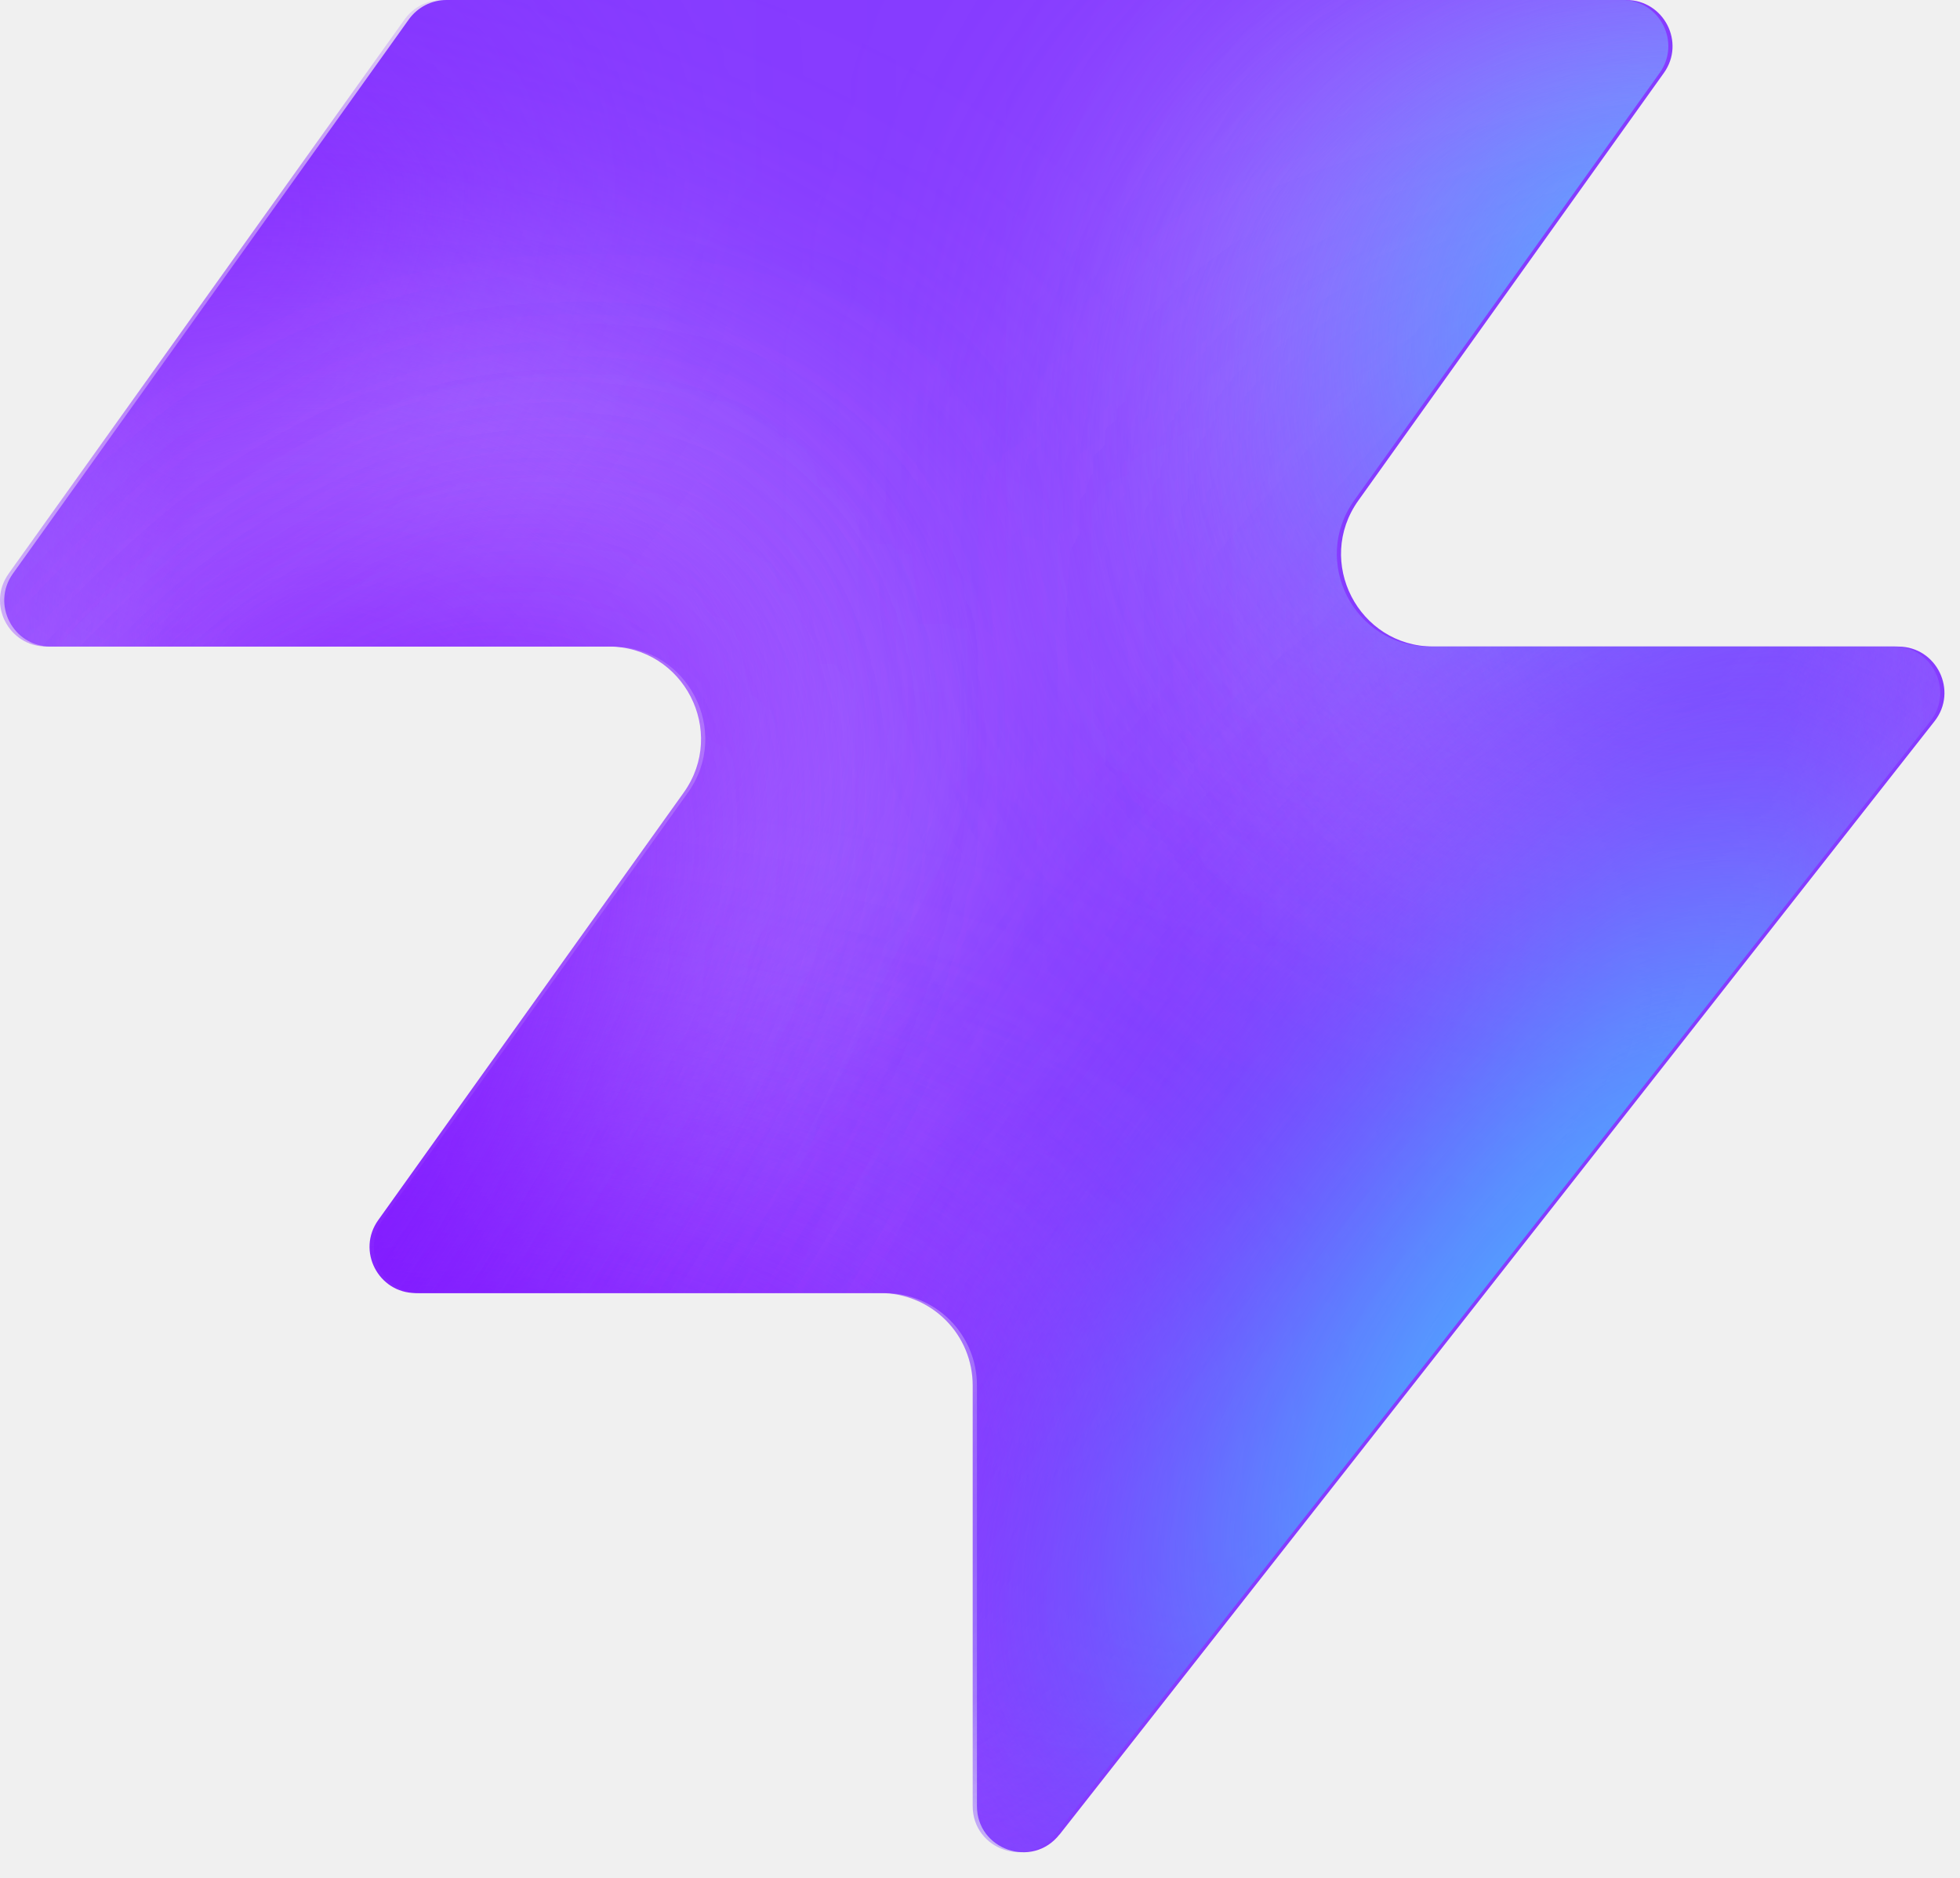
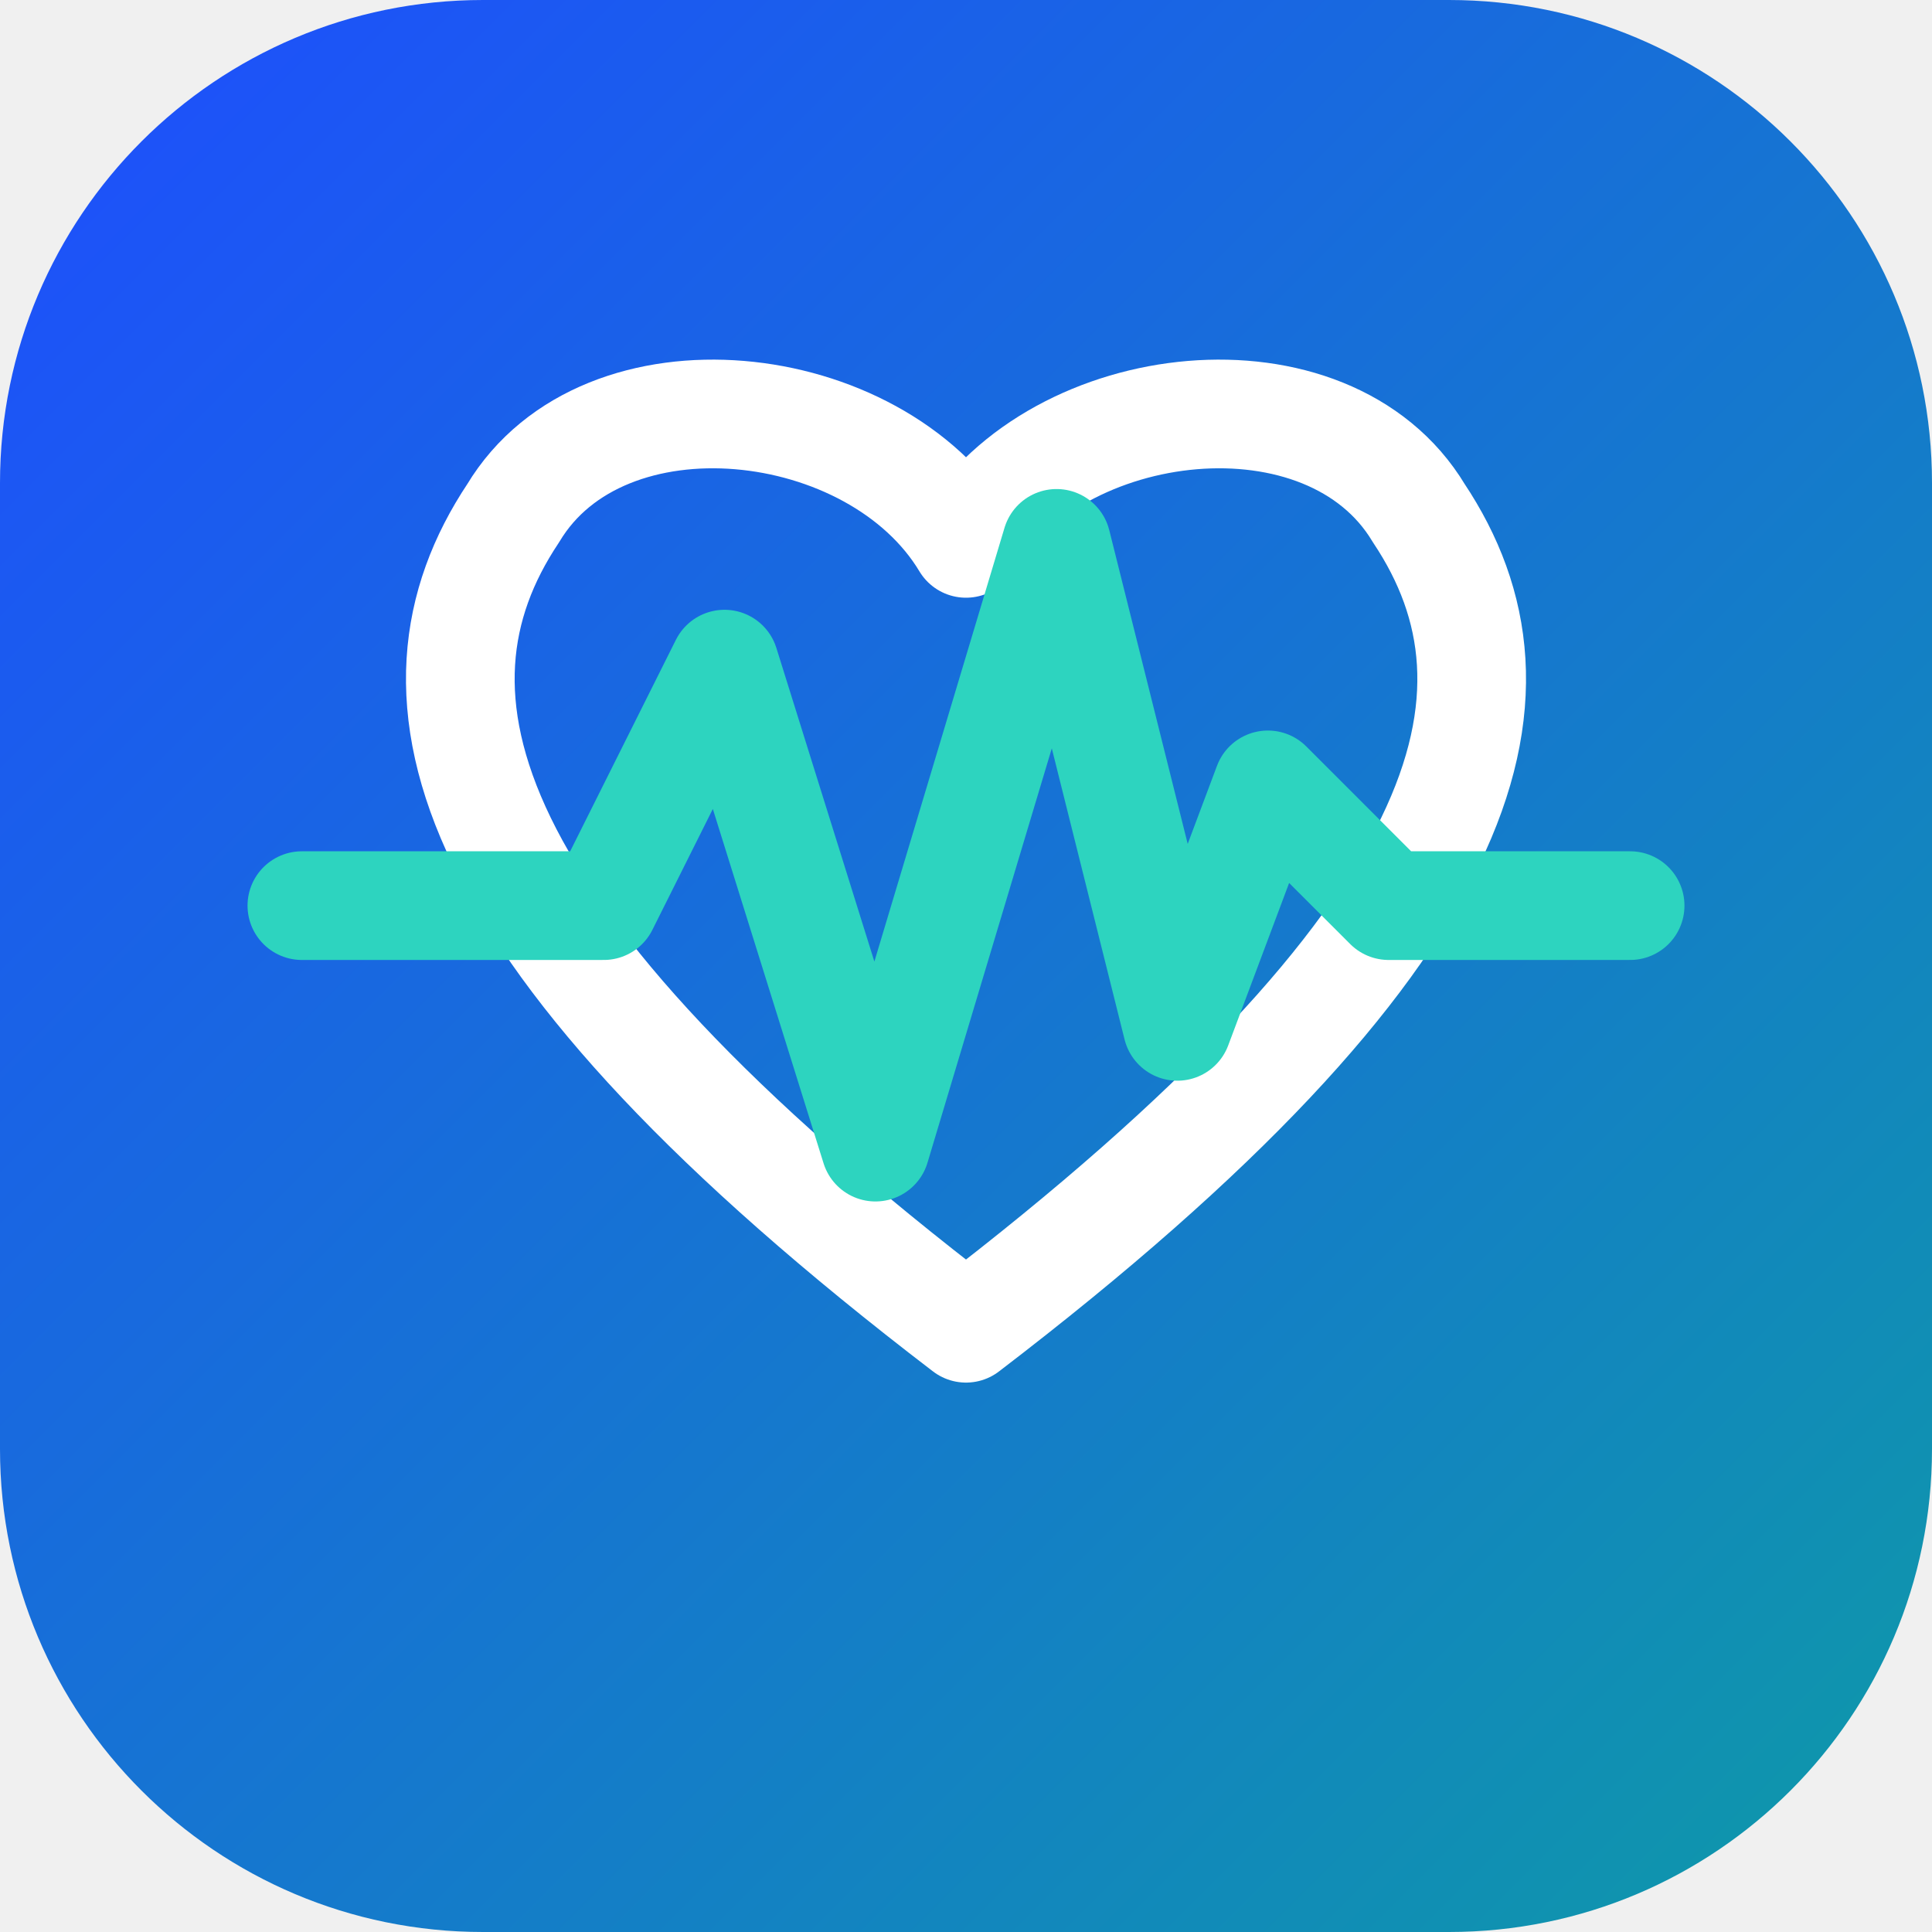
- <svg xmlns="http://www.w3.org/2000/svg" width="48" height="46" fill="none" viewBox="0 0 48 46">
-   <path fill="#863bff" d="M25.946 44.938c-.664.845-2.021.375-2.021-.698V33.937a2.26 2.26 0 0 0-2.262-2.262H10.287c-.92 0-1.456-1.04-.92-1.788l7.48-10.471c1.07-1.497 0-3.578-1.842-3.578H1.237c-.92 0-1.456-1.04-.92-1.788L10.013.474c.214-.297.556-.474.92-.474h28.894c.92 0 1.456 1.04.92 1.788l-7.48 10.471c-1.07 1.498 0 3.579 1.842 3.579h11.377c.943 0 1.473 1.088.89 1.83L25.947 44.94z" style="fill:#863bff;fill:color(display-p3 .525 .23 1);fill-opacity:1" />
-   <mask id="a" width="48" height="46" x="0" y="0" maskUnits="userSpaceOnUse" style="mask-type:alpha">
-     <path fill="#000" d="M25.842 44.938c-.664.844-2.021.375-2.021-.698V33.937a2.26 2.26 0 0 0-2.262-2.262H10.183c-.92 0-1.456-1.04-.92-1.788l7.48-10.471c1.07-1.498 0-3.579-1.842-3.579H1.133c-.92 0-1.456-1.04-.92-1.787L9.91.473c.214-.297.556-.474.92-.474h28.894c.92 0 1.456 1.04.92 1.788l-7.48 10.471c-1.07 1.498 0 3.578 1.842 3.578h11.377c.943 0 1.473 1.088.89 1.832L25.843 44.94z" style="fill:#000;fill-opacity:1" />
-   </mask>
-   <g mask="url(#a)">
-     <g filter="url(#b)">
-       <ellipse cx="5.508" cy="14.704" fill="#ede6ff" rx="5.508" ry="14.704" style="fill:#ede6ff;fill:color(display-p3 .927 .903 1);fill-opacity:1" transform="matrix(.00324 1 1 -.00324 -4.47 31.516)" />
-     </g>
-     <g filter="url(#c)">
-       <ellipse cx="10.399" cy="29.851" fill="#ede6ff" rx="10.399" ry="29.851" style="fill:#ede6ff;fill:color(display-p3 .927 .903 1);fill-opacity:1" transform="matrix(.00324 1 1 -.00324 -39.328 7.883)" />
-     </g>
-     <g filter="url(#d)">
-       <ellipse cx="5.508" cy="30.487" fill="#7e14ff" rx="5.508" ry="30.487" style="fill:#7e14ff;fill:color(display-p3 .492 .077 1);fill-opacity:1" transform="rotate(89.814 -25.913 -14.639)scale(1 -1)" />
-     </g>
-     <g filter="url(#e)">
-       <ellipse cx="5.508" cy="30.599" fill="#7e14ff" rx="5.508" ry="30.599" style="fill:#7e14ff;fill:color(display-p3 .492 .077 1);fill-opacity:1" transform="rotate(89.814 -32.644 -3.334)scale(1 -1)" />
-     </g>
-     <g filter="url(#f)">
-       <ellipse cx="5.508" cy="30.599" fill="#7e14ff" rx="5.508" ry="30.599" style="fill:#7e14ff;fill:color(display-p3 .492 .077 1);fill-opacity:1" transform="matrix(.00324 1 1 -.00324 -34.34 30.47)" />
-     </g>
-     <g filter="url(#g)">
-       <ellipse cx="14.072" cy="22.078" fill="#ede6ff" rx="14.072" ry="22.078" style="fill:#ede6ff;fill:color(display-p3 .927 .903 1);fill-opacity:1" transform="rotate(93.35 24.506 48.493)scale(-1 1)" />
-     </g>
-     <g filter="url(#h)">
-       <ellipse cx="3.47" cy="21.501" fill="#7e14ff" rx="3.47" ry="21.501" style="fill:#7e14ff;fill:color(display-p3 .492 .077 1);fill-opacity:1" transform="rotate(89.009 28.708 47.59)scale(-1 1)" />
-     </g>
-     <g filter="url(#i)">
-       <ellipse cx="3.47" cy="21.501" fill="#7e14ff" rx="3.47" ry="21.501" style="fill:#7e14ff;fill:color(display-p3 .492 .077 1);fill-opacity:1" transform="rotate(89.009 28.708 47.59)scale(-1 1)" />
-     </g>
-     <g filter="url(#j)">
-       <ellipse cx=".387" cy="8.972" fill="#7e14ff" rx="4.407" ry="29.108" style="fill:#7e14ff;fill:color(display-p3 .492 .077 1);fill-opacity:1" transform="rotate(39.51 .387 8.972)" />
-     </g>
-     <g filter="url(#k)">
-       <ellipse cx="47.523" cy="-6.092" fill="#7e14ff" rx="4.407" ry="29.108" style="fill:#7e14ff;fill:color(display-p3 .492 .077 1);fill-opacity:1" transform="rotate(37.892 47.523 -6.092)" />
-     </g>
-     <g filter="url(#l)">
-       <ellipse cx="41.412" cy="6.333" fill="#47bfff" rx="5.971" ry="9.665" style="fill:#47bfff;fill:color(display-p3 .28 .748 1);fill-opacity:1" transform="rotate(37.892 41.412 6.333)" />
-     </g>
-     <g filter="url(#m)">
-       <ellipse cx="-1.879" cy="38.332" fill="#7e14ff" rx="4.407" ry="29.108" style="fill:#7e14ff;fill:color(display-p3 .492 .077 1);fill-opacity:1" transform="rotate(37.892 -1.88 38.332)" />
-     </g>
-     <g filter="url(#n)">
-       <ellipse cx="-1.879" cy="38.332" fill="#7e14ff" rx="4.407" ry="29.108" style="fill:#7e14ff;fill:color(display-p3 .492 .077 1);fill-opacity:1" transform="rotate(37.892 -1.88 38.332)" />
-     </g>
-     <g filter="url(#o)">
-       <ellipse cx="35.651" cy="29.907" fill="#7e14ff" rx="4.407" ry="29.108" style="fill:#7e14ff;fill:color(display-p3 .492 .077 1);fill-opacity:1" transform="rotate(37.892 35.651 29.907)" />
-     </g>
-     <g filter="url(#p)">
-       <ellipse cx="38.418" cy="32.4" fill="#47bfff" rx="5.971" ry="15.297" style="fill:#47bfff;fill:color(display-p3 .28 .748 1);fill-opacity:1" transform="rotate(37.892 38.418 32.4)" />
-     </g>
-   </g>
+ <svg xmlns="http://www.w3.org/2000/svg" viewBox="0 0 32 32" fill="none">
  <defs>
-     <filter id="b" width="60.045" height="41.654" x="-19.77" y="16.149" color-interpolation-filters="sRGB" filterUnits="userSpaceOnUse">
-       <feFlood flood-opacity="0" result="BackgroundImageFix" />
-       <feBlend in="SourceGraphic" in2="BackgroundImageFix" result="shape" />
-       <feGaussianBlur result="effect1_foregroundBlur_2002_17158" stdDeviation="7.659" />
-     </filter>
-     <filter id="c" width="90.34" height="51.437" x="-54.613" y="-7.533" color-interpolation-filters="sRGB" filterUnits="userSpaceOnUse">
-       <feFlood flood-opacity="0" result="BackgroundImageFix" />
-       <feBlend in="SourceGraphic" in2="BackgroundImageFix" result="shape" />
-       <feGaussianBlur result="effect1_foregroundBlur_2002_17158" stdDeviation="7.659" />
-     </filter>
-     <filter id="d" width="79.355" height="29.4" x="-49.64" y="2.03" color-interpolation-filters="sRGB" filterUnits="userSpaceOnUse">
-       <feFlood flood-opacity="0" result="BackgroundImageFix" />
-       <feBlend in="SourceGraphic" in2="BackgroundImageFix" result="shape" />
-       <feGaussianBlur result="effect1_foregroundBlur_2002_17158" stdDeviation="4.596" />
-     </filter>
-     <filter id="e" width="79.579" height="29.4" x="-45.045" y="20.029" color-interpolation-filters="sRGB" filterUnits="userSpaceOnUse">
-       <feFlood flood-opacity="0" result="BackgroundImageFix" />
-       <feBlend in="SourceGraphic" in2="BackgroundImageFix" result="shape" />
-       <feGaussianBlur result="effect1_foregroundBlur_2002_17158" stdDeviation="4.596" />
-     </filter>
-     <filter id="f" width="79.579" height="29.4" x="-43.513" y="21.178" color-interpolation-filters="sRGB" filterUnits="userSpaceOnUse">
-       <feFlood flood-opacity="0" result="BackgroundImageFix" />
-       <feBlend in="SourceGraphic" in2="BackgroundImageFix" result="shape" />
-       <feGaussianBlur result="effect1_foregroundBlur_2002_17158" stdDeviation="4.596" />
-     </filter>
-     <filter id="g" width="74.749" height="58.852" x="15.756" y="-17.901" color-interpolation-filters="sRGB" filterUnits="userSpaceOnUse">
-       <feFlood flood-opacity="0" result="BackgroundImageFix" />
-       <feBlend in="SourceGraphic" in2="BackgroundImageFix" result="shape" />
-       <feGaussianBlur result="effect1_foregroundBlur_2002_17158" stdDeviation="7.659" />
-     </filter>
-     <filter id="h" width="61.377" height="25.362" x="23.548" y="2.284" color-interpolation-filters="sRGB" filterUnits="userSpaceOnUse">
-       <feFlood flood-opacity="0" result="BackgroundImageFix" />
-       <feBlend in="SourceGraphic" in2="BackgroundImageFix" result="shape" />
-       <feGaussianBlur result="effect1_foregroundBlur_2002_17158" stdDeviation="4.596" />
-     </filter>
-     <filter id="i" width="61.377" height="25.362" x="23.548" y="2.284" color-interpolation-filters="sRGB" filterUnits="userSpaceOnUse">
-       <feFlood flood-opacity="0" result="BackgroundImageFix" />
-       <feBlend in="SourceGraphic" in2="BackgroundImageFix" result="shape" />
-       <feGaussianBlur result="effect1_foregroundBlur_2002_17158" stdDeviation="4.596" />
-     </filter>
-     <filter id="j" width="56.045" height="63.649" x="-27.636" y="-22.853" color-interpolation-filters="sRGB" filterUnits="userSpaceOnUse">
-       <feFlood flood-opacity="0" result="BackgroundImageFix" />
-       <feBlend in="SourceGraphic" in2="BackgroundImageFix" result="shape" />
-       <feGaussianBlur result="effect1_foregroundBlur_2002_17158" stdDeviation="4.596" />
-     </filter>
-     <filter id="k" width="54.814" height="64.646" x="20.116" y="-38.415" color-interpolation-filters="sRGB" filterUnits="userSpaceOnUse">
-       <feFlood flood-opacity="0" result="BackgroundImageFix" />
-       <feBlend in="SourceGraphic" in2="BackgroundImageFix" result="shape" />
-       <feGaussianBlur result="effect1_foregroundBlur_2002_17158" stdDeviation="4.596" />
-     </filter>
-     <filter id="l" width="33.541" height="35.313" x="24.641" y="-11.323" color-interpolation-filters="sRGB" filterUnits="userSpaceOnUse">
-       <feFlood flood-opacity="0" result="BackgroundImageFix" />
-       <feBlend in="SourceGraphic" in2="BackgroundImageFix" result="shape" />
-       <feGaussianBlur result="effect1_foregroundBlur_2002_17158" stdDeviation="4.596" />
-     </filter>
-     <filter id="m" width="54.814" height="64.646" x="-29.286" y="6.009" color-interpolation-filters="sRGB" filterUnits="userSpaceOnUse">
-       <feFlood flood-opacity="0" result="BackgroundImageFix" />
-       <feBlend in="SourceGraphic" in2="BackgroundImageFix" result="shape" />
-       <feGaussianBlur result="effect1_foregroundBlur_2002_17158" stdDeviation="4.596" />
-     </filter>
-     <filter id="n" width="54.814" height="64.646" x="-29.286" y="6.009" color-interpolation-filters="sRGB" filterUnits="userSpaceOnUse">
-       <feFlood flood-opacity="0" result="BackgroundImageFix" />
-       <feBlend in="SourceGraphic" in2="BackgroundImageFix" result="shape" />
-       <feGaussianBlur result="effect1_foregroundBlur_2002_17158" stdDeviation="4.596" />
-     </filter>
-     <filter id="o" width="54.814" height="64.646" x="8.244" y="-2.416" color-interpolation-filters="sRGB" filterUnits="userSpaceOnUse">
-       <feFlood flood-opacity="0" result="BackgroundImageFix" />
-       <feBlend in="SourceGraphic" in2="BackgroundImageFix" result="shape" />
-       <feGaussianBlur result="effect1_foregroundBlur_2002_17158" stdDeviation="4.596" />
-     </filter>
-     <filter id="p" width="39.409" height="43.623" x="18.713" y="10.588" color-interpolation-filters="sRGB" filterUnits="userSpaceOnUse">
-       <feFlood flood-opacity="0" result="BackgroundImageFix" />
-       <feBlend in="SourceGraphic" in2="BackgroundImageFix" result="shape" />
-       <feGaussianBlur result="effect1_foregroundBlur_2002_17158" stdDeviation="4.596" />
-     </filter>
+     <linearGradient id="favGrad" x1="0%" y1="0%" x2="100%" y2="100%">
+       <stop offset="0%" stop-color="#1E4DFF" />
+       <stop offset="100%" stop-color="#0E9AA7" />
+     </linearGradient>
  </defs>
+   <rect width="32" height="32" rx="8" fill="url(#favGrad)" />
+   <path d="M16 9C14.5 6.5 10 6 8.5 8.5C6.5 11.5 7.5 15.5 16 22C24.5 15.5 25.5 11.5 23.5 8.5C22 6 17.5 6.5 16 9Z" stroke="#FFFFFF" stroke-width="1.8" stroke-linecap="round" stroke-linejoin="round" fill="none" />
+   <path d="M5 15H10L12 11L14.5 19L17.5 9L19.5 17L21 13L23 15H27" stroke="#2DD4BF" stroke-width="1.8" stroke-linecap="round" stroke-linejoin="round" />
</svg>
